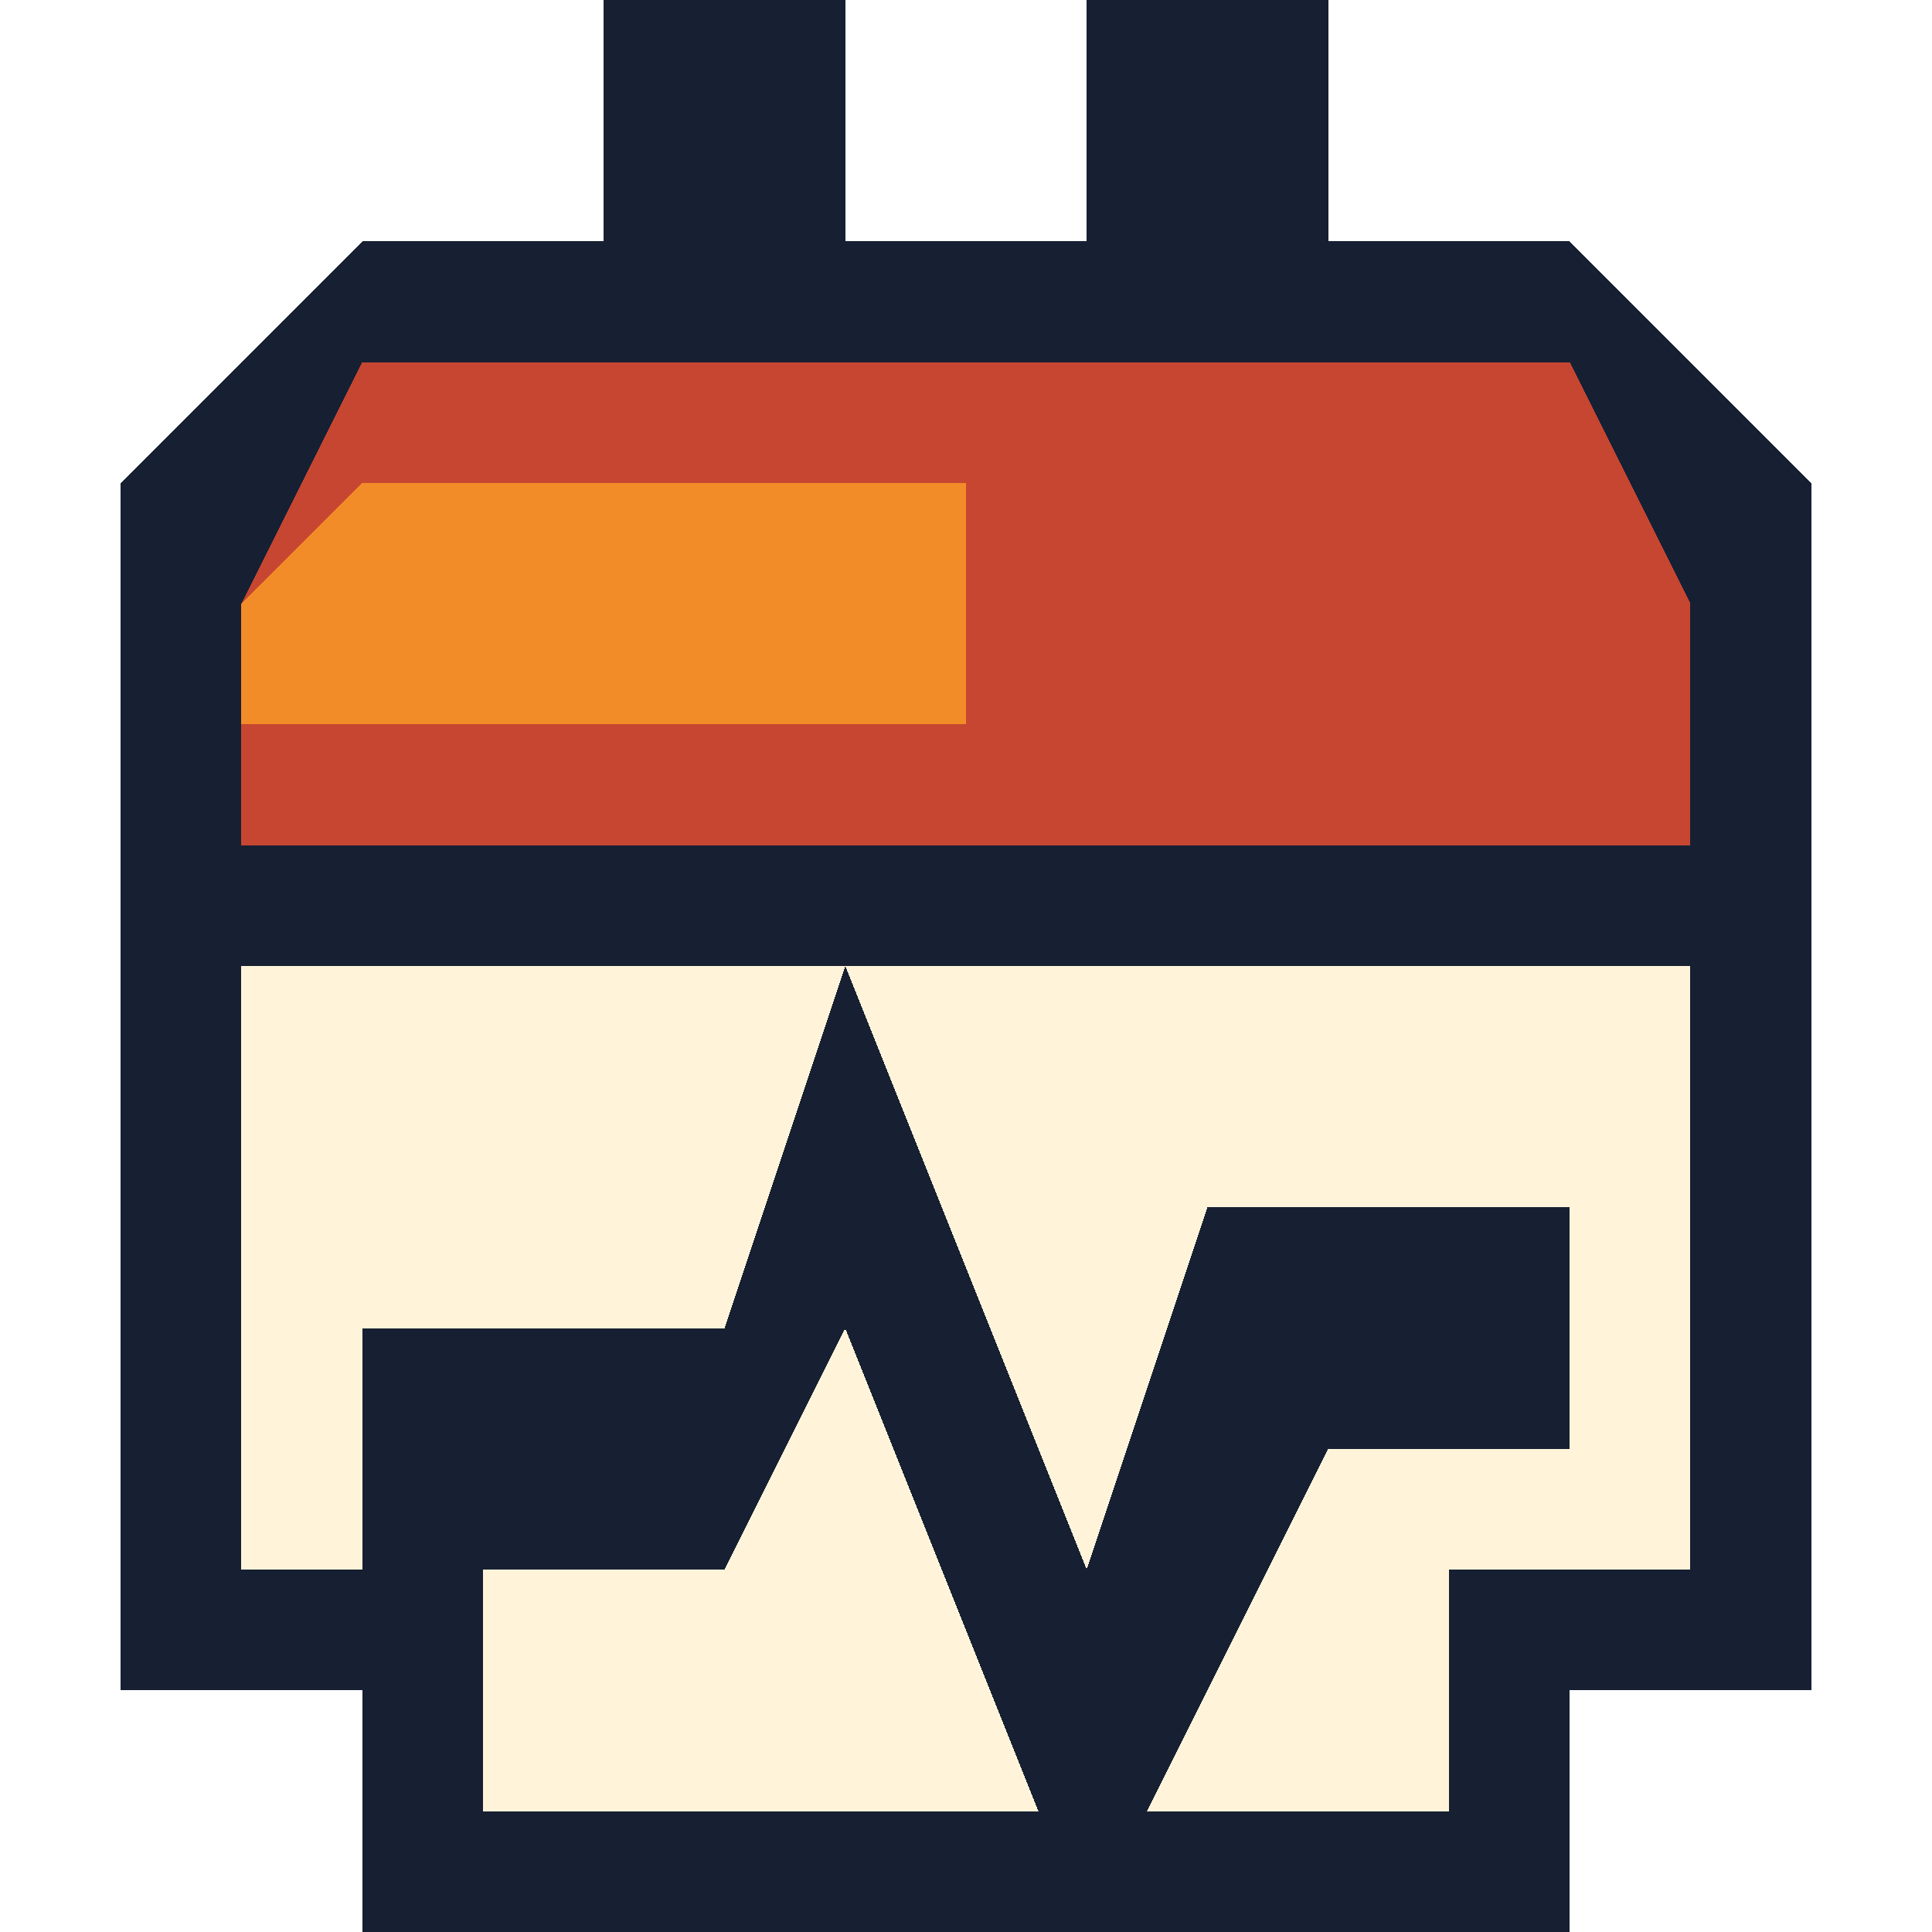
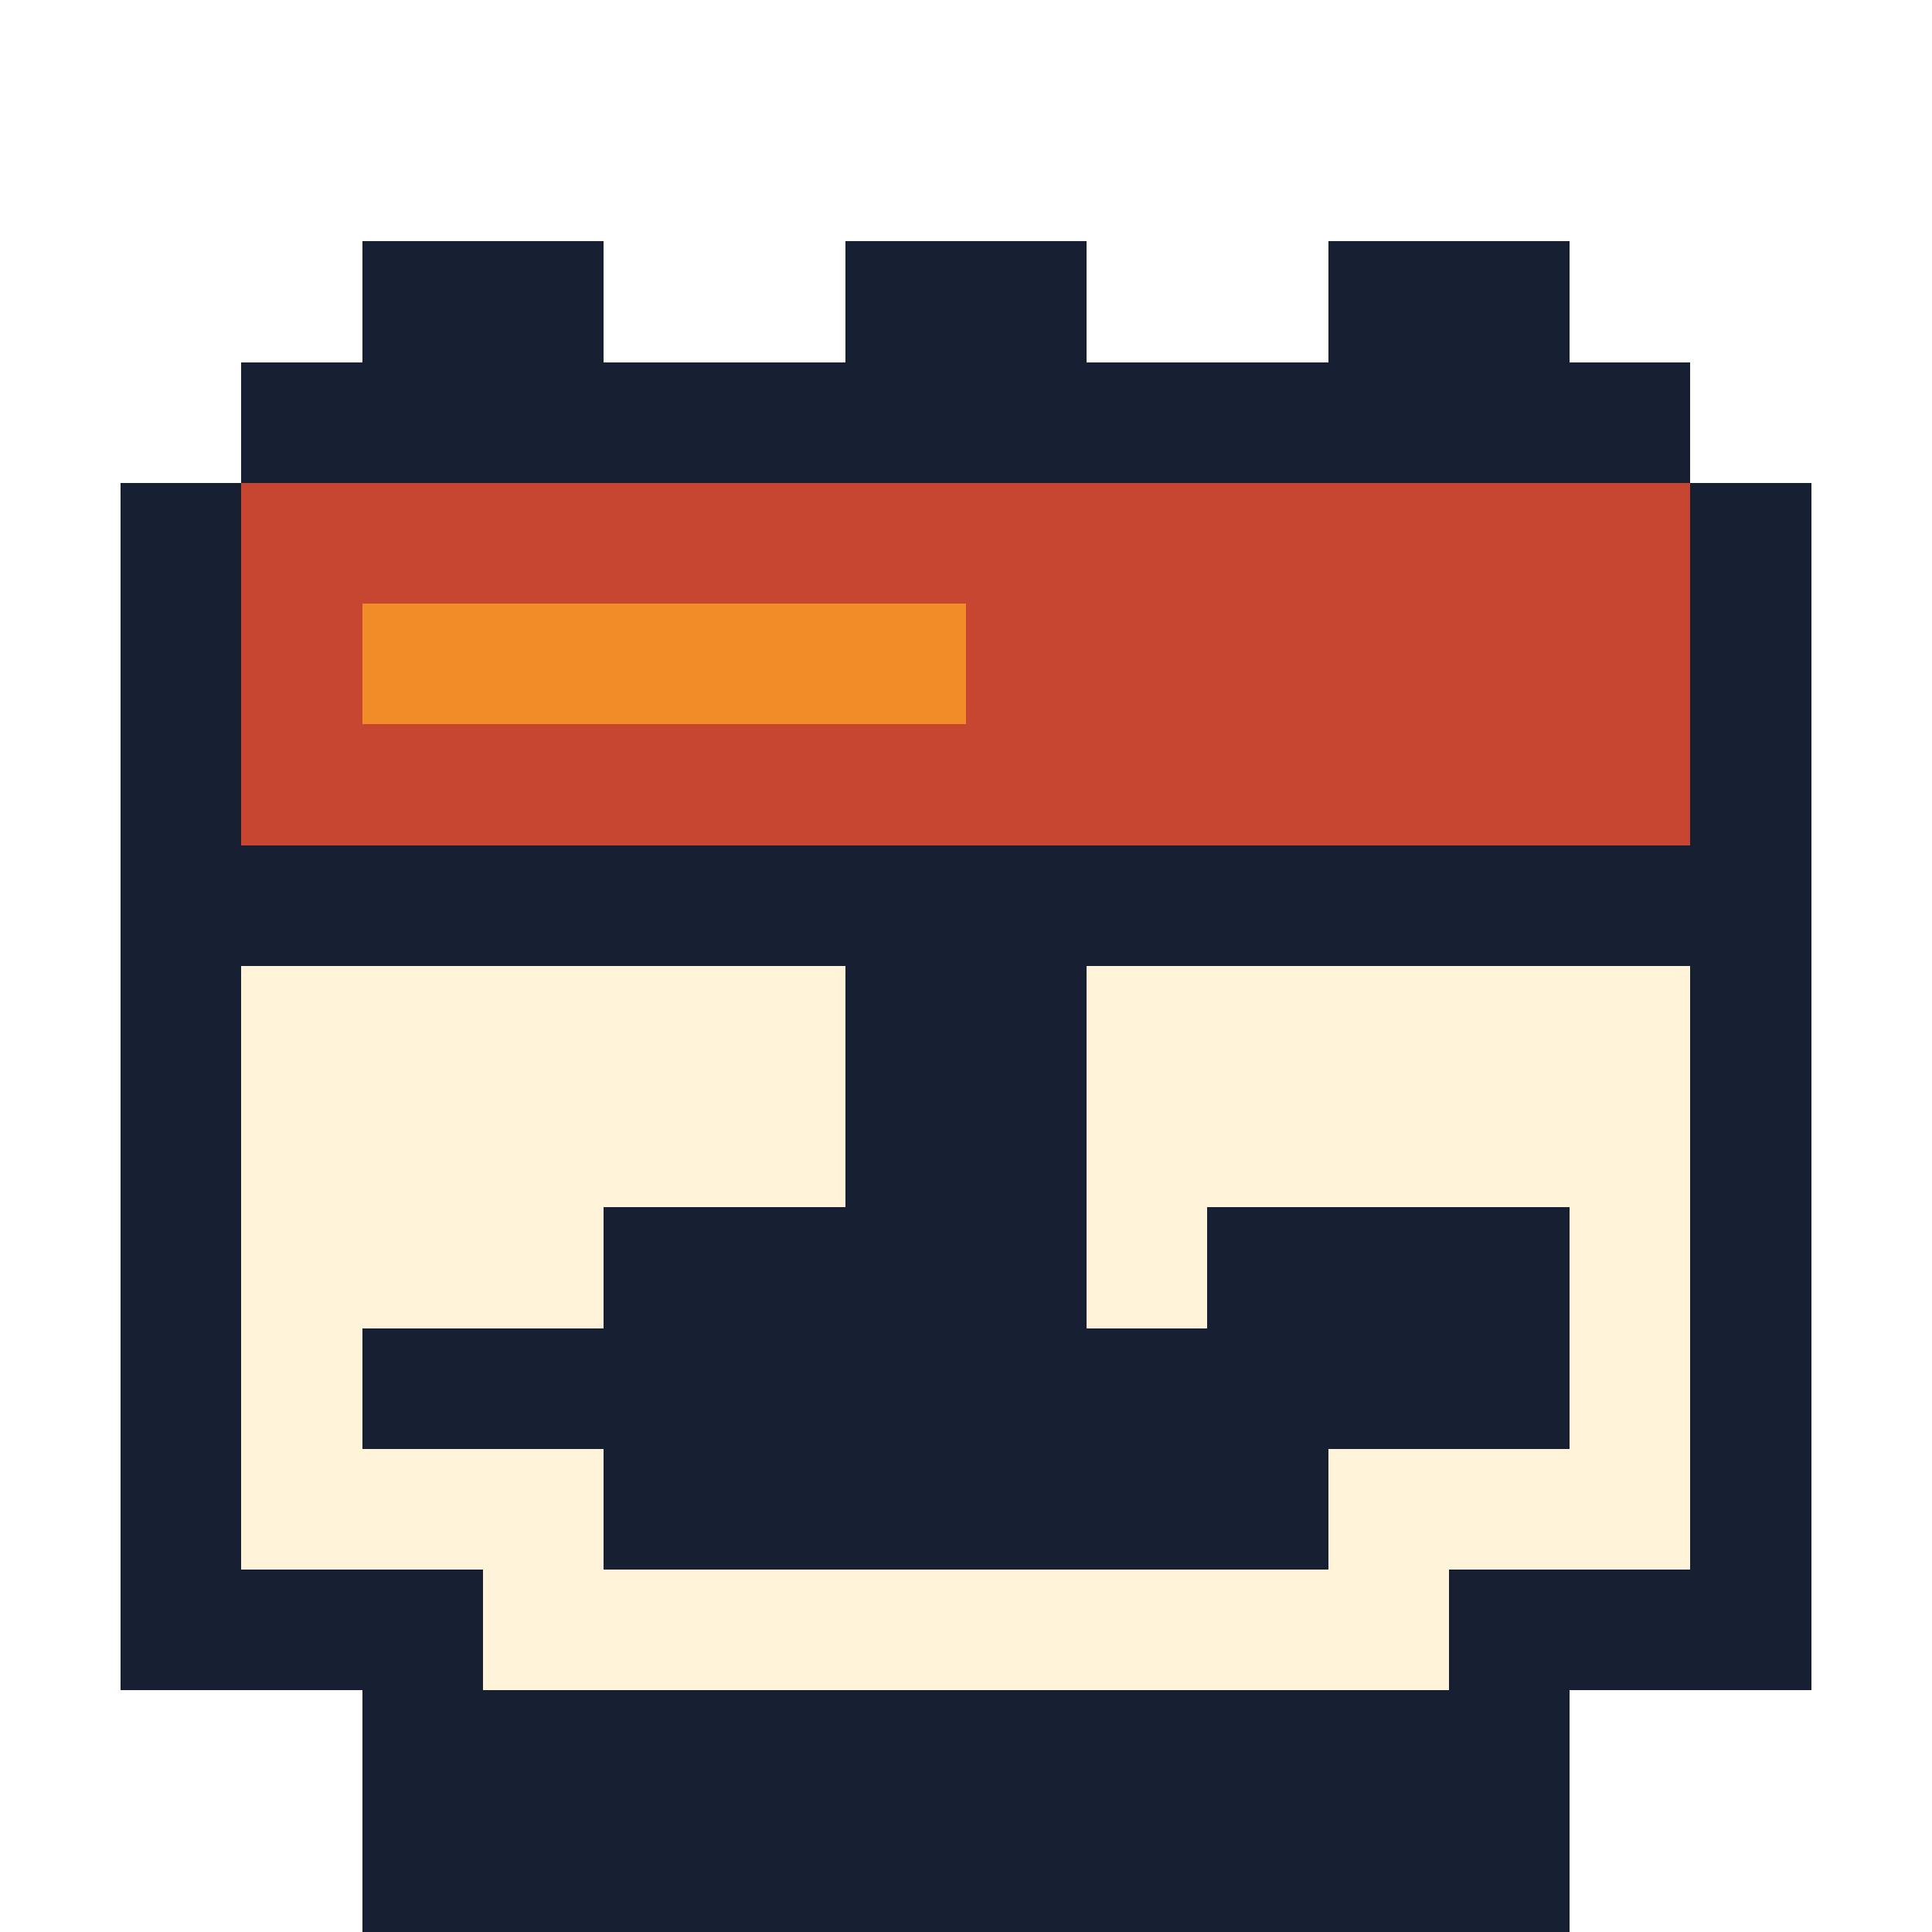
<svg xmlns="http://www.w3.org/2000/svg" viewBox="0 0 32 32" shape-rendering="crispEdges">
-   <path fill="#172032" d="M6 4h4V0h4v4h4V0h4v4h4l4 4v20h-4v4H6v-4H2V8z" />
-   <path fill="#c74632" d="M6 6h20l2 4v4H4v-4z" />
-   <path fill="#f28c28" d="M6 8h10v4H4v-2z" />
-   <path fill="#fff4da" d="M4 16h24v10h-4v4H8v-4H4z" />
-   <path fill="#172032" d="M6 22h6l2-6 4 10 2-6h6v4h-4l-4 8-4-10-2 4H6z" />
+   <g fill="#172032">
+     <rect x="6" y="4" width="4" height="4" />
+     <rect x="14" y="4" width="4" height="4" />
+     <rect x="22" y="4" width="4" height="4" />
+     <rect x="4" y="6" width="24" height="2" />
+     <rect x="2" y="8" width="28" height="20" />
+     <rect x="6" y="28" width="20" height="4" />
+   </g>
+   <g fill="#c74632">
+     <rect x="4" y="8" width="24" height="6" />
+   </g>
+   <g fill="#f28c28">
+     <rect x="6" y="10" width="10" height="2" />
+   </g>
+   <g fill="#fff4da">
+     <rect x="4" y="16" width="24" height="10" />
+     <rect x="8" y="26" width="16" height="2" />
+   </g>
+   <g fill="#172032">
+     <rect x="6" y="22" width="6" height="2" />
+     <rect x="10" y="20" width="4" height="6" />
+     <rect x="14" y="16" width="4" height="10" />
+     <rect x="18" y="22" width="4" height="4" />
+     <rect x="20" y="20" width="6" height="4" />
+   </g>
</svg>
